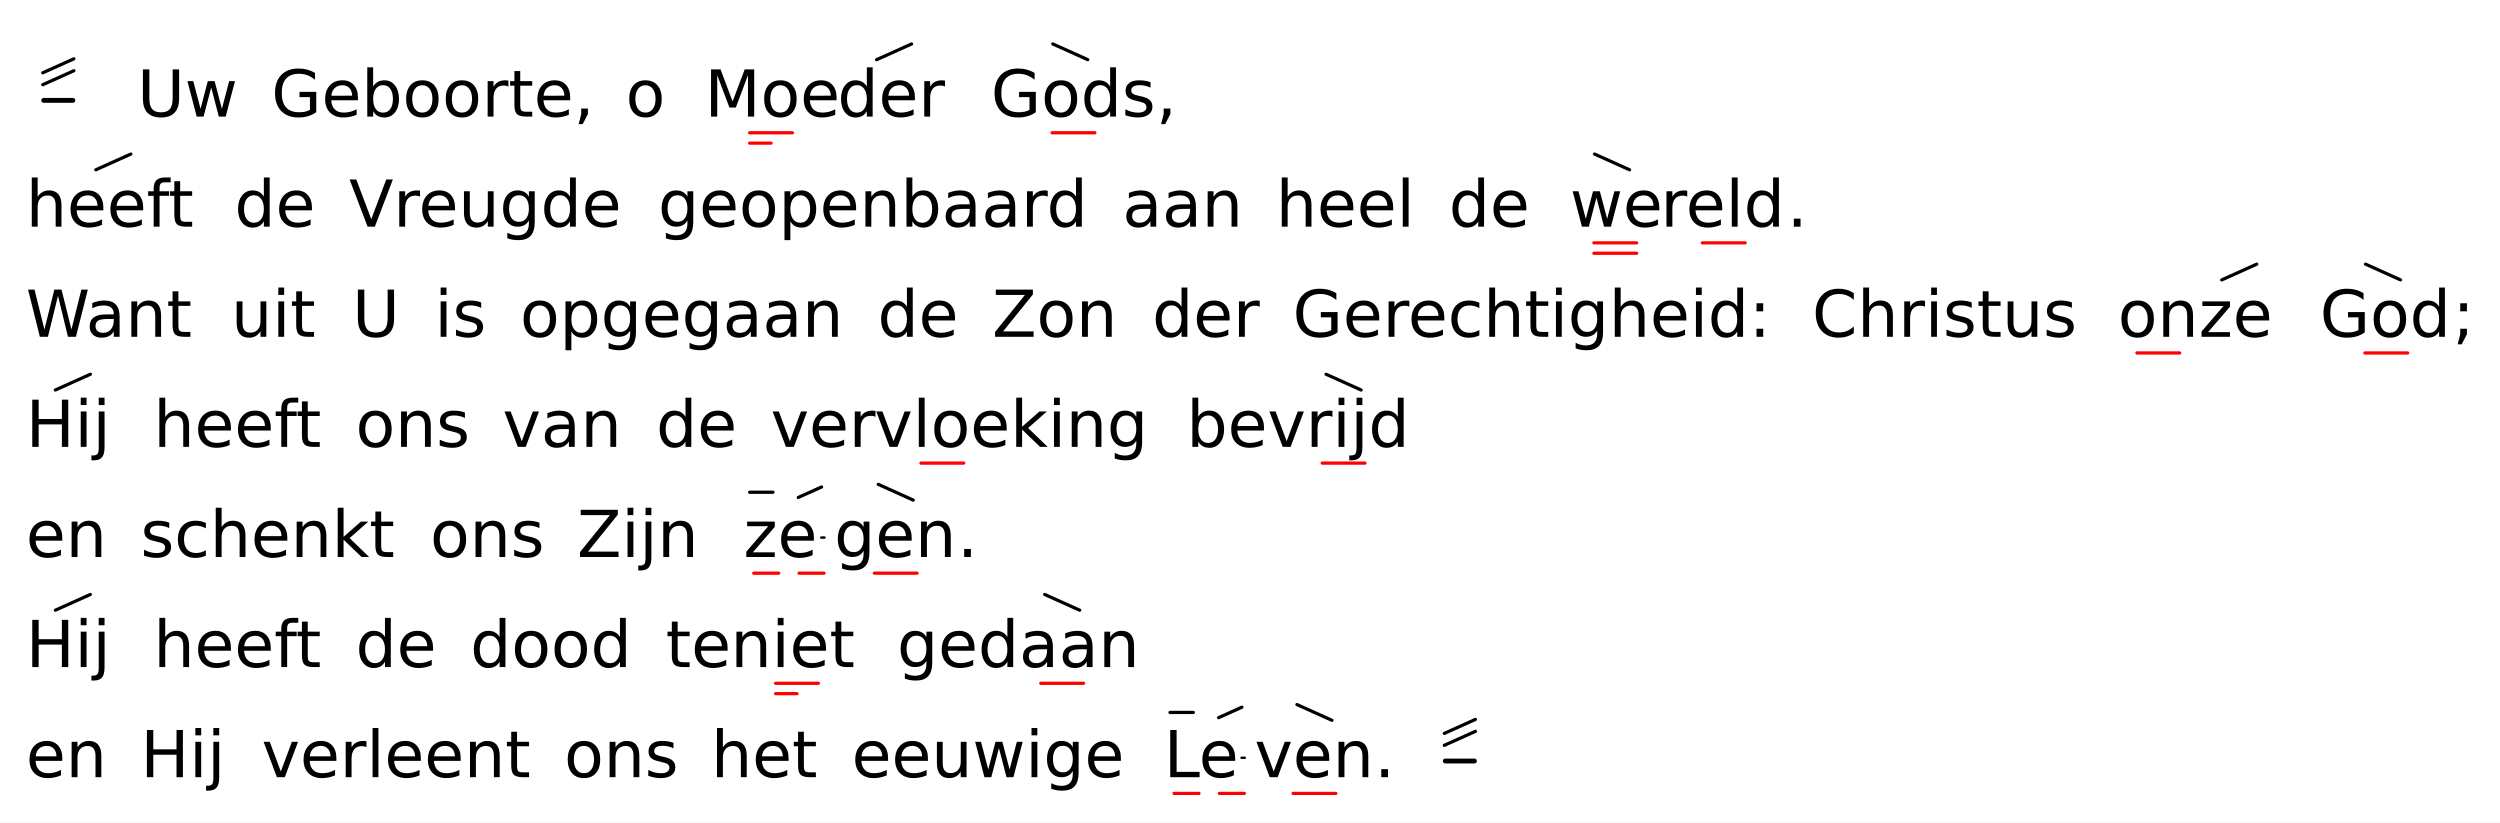
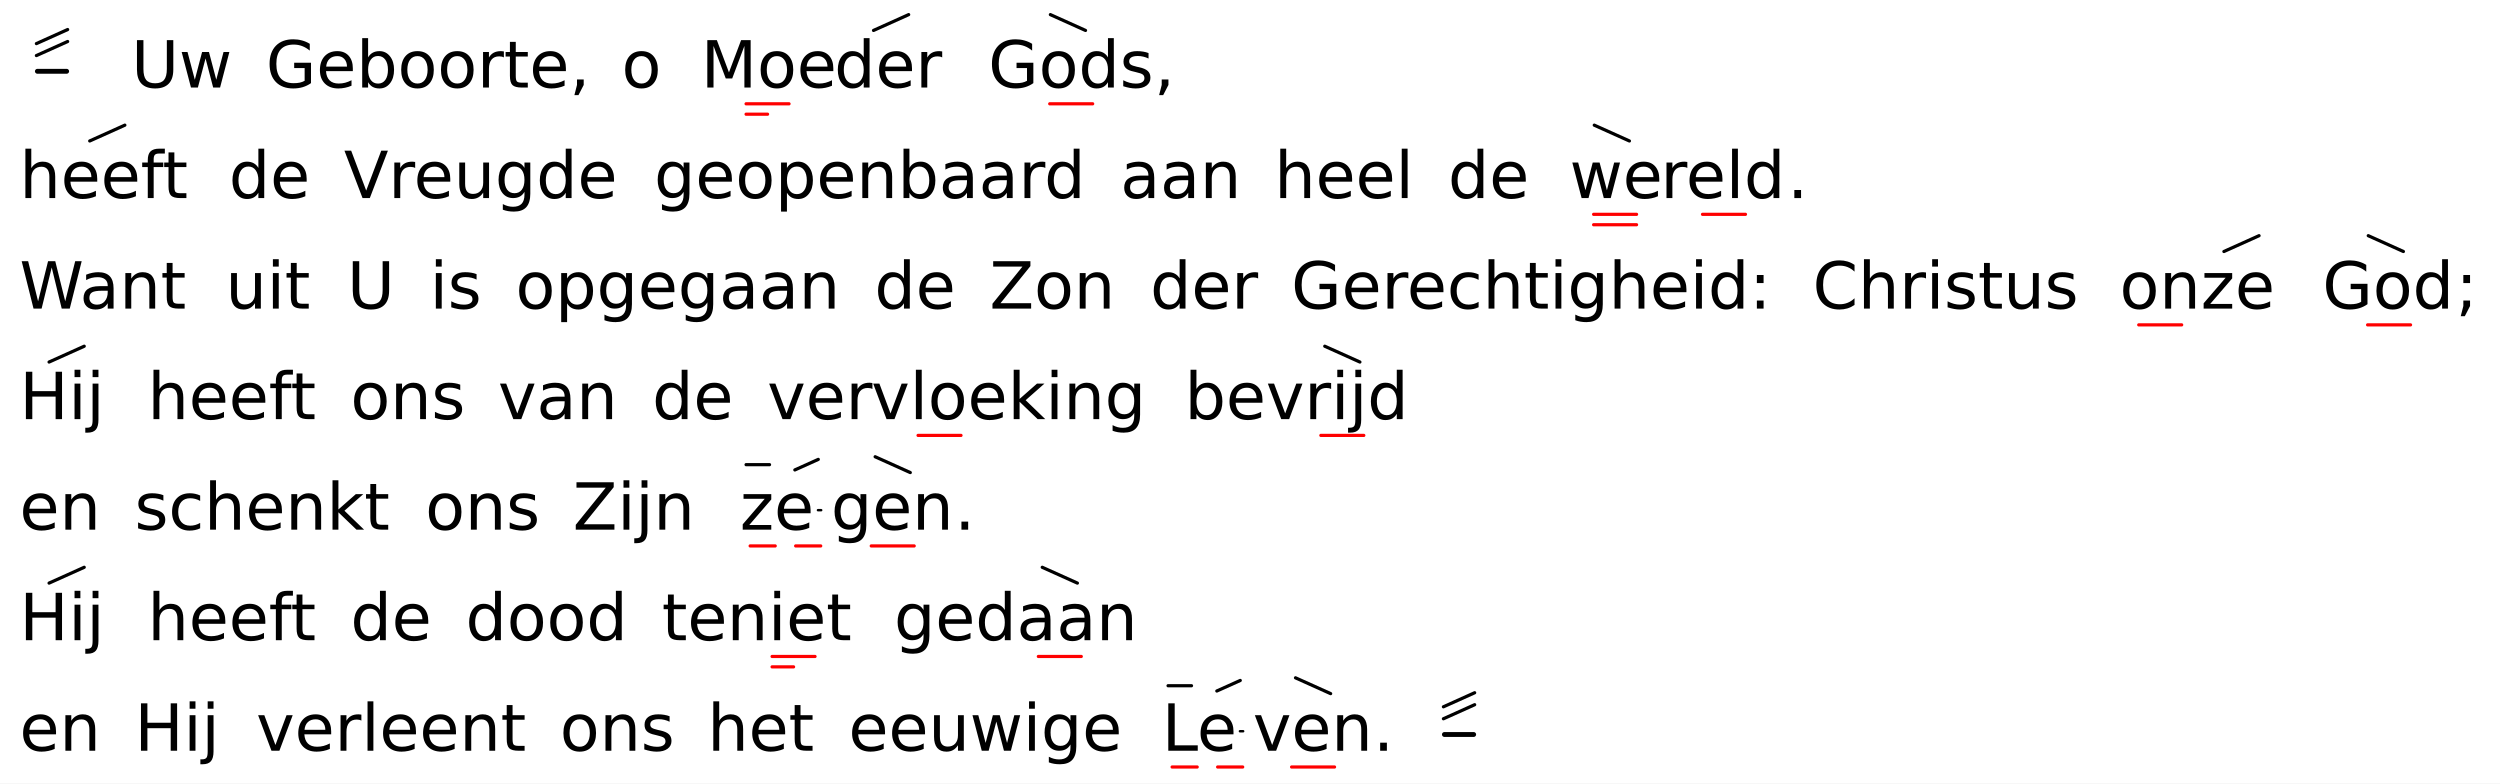
- <svg xmlns="http://www.w3.org/2000/svg" class="vsa-svg" width="772" height="254" viewBox="0 0 772 254">
+ <svg xmlns="http://www.w3.org/2000/svg" class="vsa-svg" width="769" height="241" viewBox="0 0 769 241">
  <rect width="100%" height="100%" fill="white" />
-   <g class="vsa-score">
-     <g class="vsa-line" data-vsa-line="1">
-       <g class="vsa-unit vsa-pitch-marker" data-vsa-unit="1">
-         <g class="vsa-pitch-marker-upper-glyph vsa-upper-glyphs">
-           <line class="vsa-glyph vsa-upper-glyph vsa-glyph-rise" x1="13.20" y1="26.16" x2="22.80" y2="21.84" stroke="black" stroke-width="1.00" stroke-linecap="round" />
-           <line class="vsa-glyph vsa-upper-glyph vsa-glyph-rise" x1="13.20" y1="22.48" x2="22.80" y2="18.16" stroke="black" stroke-width="1.00" stroke-linecap="round" />
-         </g>
-         <line class="vsa-pitch-marker-dash" x1="13.50" y1="31.00" x2="22.50" y2="31.00" stroke="black" stroke-width="1.50" stroke-linecap="round" />
-       </g>
-       <g class="vsa-unit vsa-unit-text" data-vsa-unit="3">
-         <text class="vsa-text vsa-free-text" x="42.40" y="36.00" xml:space="preserve" font-family="DejaVu Sans" font-size="20.00">Uw</text>
-       </g>
-       <g class="vsa-unit vsa-unit-text" data-vsa-unit="5">
-         <text class="vsa-text vsa-free-text" x="83.80" y="36.00" xml:space="preserve" font-family="DejaVu Sans" font-size="20.00">Geboorte,</text>
-       </g>
-       <g class="vsa-unit vsa-unit-text" data-vsa-unit="7">
-         <text class="vsa-text vsa-free-text" x="193.20" y="36.00" xml:space="preserve" font-family="DejaVu Sans" font-size="20.00">o</text>
-       </g>
-       <g class="vsa-unit vsa-unit-scope" data-vsa-unit="9">
-         <text class="vsa-text vsa-sung-text" x="217.60" y="36.00" xml:space="preserve" font-family="DejaVu Sans" font-size="20.00">Moe</text>
-         <g class="vsa-glyph-group vsa-upper-glyphs">
- </g>
-         <g class="vsa-glyph-group vsa-lower-glyphs">
-           <line class="vsa-glyph vsa-lower-glyph vsa-glyph-length" x1="231.50" y1="41.00" x2="244.70" y2="41.00" stroke="red" stroke-width="1.00" stroke-linecap="round" />
-           <line class="vsa-glyph vsa-lower-glyph vsa-glyph-length" x1="231.50" y1="44.20" x2="238.10" y2="44.20" stroke="red" stroke-width="1.00" stroke-linecap="round" />
-         </g>
-       </g>
-       <g class="vsa-unit vsa-unit-scope" data-vsa-unit="10">
-         <text class="vsa-text vsa-sung-text" x="258.60" y="36.00" xml:space="preserve" font-family="DejaVu Sans" font-size="20.00">der</text>
-         <g class="vsa-glyph-group vsa-upper-glyphs">
-           <line class="vsa-glyph vsa-upper-glyph vsa-glyph-rise" x1="270.70" y1="18.43" x2="281.50" y2="13.57" stroke="black" stroke-width="1.00" stroke-linecap="round" />
-         </g>
-         <g class="vsa-glyph-group vsa-lower-glyphs">
- </g>
-       </g>
-       <g class="vsa-unit vsa-unit-scope" data-vsa-unit="12">
-         <text class="vsa-text vsa-sung-text" x="306.00" y="36.00" xml:space="preserve" font-family="DejaVu Sans" font-size="20.00">Gods</text>
-         <g class="vsa-glyph-group vsa-upper-glyphs">
-           <line class="vsa-glyph vsa-upper-glyph vsa-glyph-fall" x1="325.10" y1="13.57" x2="335.90" y2="18.43" stroke="black" stroke-width="1.00" stroke-linecap="round" />
-         </g>
-         <g class="vsa-glyph-group vsa-lower-glyphs">
-           <line class="vsa-glyph vsa-lower-glyph vsa-glyph-length" x1="324.90" y1="41.00" x2="338.10" y2="41.00" stroke="red" stroke-width="1.00" stroke-linecap="round" />
-         </g>
-       </g>
-       <g class="vsa-unit vsa-unit-text" data-vsa-unit="13">
-         <text class="vsa-text vsa-free-text" x="357.00" y="36.00" xml:space="preserve" font-family="DejaVu Sans" font-size="20.00">,</text>
-       </g>
-     </g>
-     <g class="vsa-line" data-vsa-line="2">
-       <g class="vsa-unit vsa-unit-scope" data-vsa-unit="1">
-         <text class="vsa-text vsa-sung-text" x="8.00" y="70.00" xml:space="preserve" font-family="DejaVu Sans" font-size="20.00">heeft</text>
-         <g class="vsa-glyph-group vsa-upper-glyphs">
-           <line class="vsa-glyph vsa-upper-glyph vsa-glyph-rise" x1="29.60" y1="52.43" x2="40.40" y2="47.57" stroke="black" stroke-width="1.00" stroke-linecap="round" />
-         </g>
-         <g class="vsa-glyph-group vsa-lower-glyphs">
- </g>
-       </g>
-       <g class="vsa-unit vsa-unit-text" data-vsa-unit="3">
-         <text class="vsa-text vsa-free-text" x="72.40" y="70.00" xml:space="preserve" font-family="DejaVu Sans" font-size="20.00">de</text>
-       </g>
-       <g class="vsa-unit vsa-unit-text" data-vsa-unit="5">
-         <text class="vsa-text vsa-free-text" x="107.80" y="70.00" xml:space="preserve" font-family="DejaVu Sans" font-size="20.00">Vreugde</text>
-       </g>
-       <g class="vsa-unit vsa-unit-text" data-vsa-unit="7">
-         <text class="vsa-text vsa-free-text" x="203.20" y="70.00" xml:space="preserve" font-family="DejaVu Sans" font-size="20.00">geopenbaard</text>
-       </g>
-       <g class="vsa-unit vsa-unit-text" data-vsa-unit="9">
-         <text class="vsa-text vsa-free-text" x="346.60" y="70.00" xml:space="preserve" font-family="DejaVu Sans" font-size="20.00">aan</text>
-       </g>
-       <g class="vsa-unit vsa-unit-text" data-vsa-unit="11">
-         <text class="vsa-text vsa-free-text" x="394.00" y="70.00" xml:space="preserve" font-family="DejaVu Sans" font-size="20.00">heel</text>
-       </g>
-       <g class="vsa-unit vsa-unit-text" data-vsa-unit="13">
-         <text class="vsa-text vsa-free-text" x="447.40" y="70.00" xml:space="preserve" font-family="DejaVu Sans" font-size="20.00">de</text>
-       </g>
-       <g class="vsa-unit vsa-unit-scope" data-vsa-unit="15">
-         <text class="vsa-text vsa-sung-text" x="484.80" y="70.00" xml:space="preserve" font-family="DejaVu Sans" font-size="20.00">we</text>
-         <g class="vsa-glyph-group vsa-upper-glyphs">
-           <line class="vsa-glyph vsa-upper-glyph vsa-glyph-fall" x1="492.40" y1="47.57" x2="503.20" y2="52.43" stroke="black" stroke-width="1.00" stroke-linecap="round" />
-         </g>
-         <g class="vsa-glyph-group vsa-lower-glyphs">
-           <line class="vsa-glyph vsa-lower-glyph vsa-glyph-length" x1="492.20" y1="75.00" x2="505.40" y2="75.00" stroke="red" stroke-width="1.00" stroke-linecap="round" />
-           <line class="vsa-glyph vsa-lower-glyph vsa-glyph-length" x1="492.20" y1="78.20" x2="505.40" y2="78.20" stroke="red" stroke-width="1.00" stroke-linecap="round" />
-         </g>
-       </g>
-       <g class="vsa-unit vsa-unit-scope" data-vsa-unit="16">
-         <text class="vsa-text vsa-sung-text" x="512.80" y="70.00" xml:space="preserve" font-family="DejaVu Sans" font-size="20.00">reld</text>
-         <g class="vsa-glyph-group vsa-upper-glyphs">
- </g>
-         <g class="vsa-glyph-group vsa-lower-glyphs">
-           <line class="vsa-glyph vsa-lower-glyph vsa-glyph-length" x1="525.70" y1="75.00" x2="538.90" y2="75.00" stroke="red" stroke-width="1.00" stroke-linecap="round" />
-         </g>
-       </g>
-       <g class="vsa-unit vsa-unit-text" data-vsa-unit="17">
-         <text class="vsa-text vsa-free-text" x="551.80" y="70.00" xml:space="preserve" font-family="DejaVu Sans" font-size="20.00">.</text>
-       </g>
-     </g>
-     <g class="vsa-line" data-vsa-line="3">
-       <g class="vsa-unit vsa-unit-text" data-vsa-unit="1">
-         <text class="vsa-text vsa-free-text" x="8.00" y="104.00" xml:space="preserve" font-family="DejaVu Sans" font-size="20.00">Want</text>
-       </g>
-       <g class="vsa-unit vsa-unit-text" data-vsa-unit="3">
-         <text class="vsa-text vsa-free-text" x="71.38" y="104.00" xml:space="preserve" font-family="DejaVu Sans" font-size="20.00">uit</text>
-       </g>
-       <g class="vsa-unit vsa-unit-text" data-vsa-unit="5">
-         <text class="vsa-text vsa-free-text" x="108.78" y="104.00" xml:space="preserve" font-family="DejaVu Sans" font-size="20.00">U</text>
-       </g>
-       <g class="vsa-unit vsa-unit-text" data-vsa-unit="7">
-         <text class="vsa-text vsa-free-text" x="134.18" y="104.00" xml:space="preserve" font-family="DejaVu Sans" font-size="20.00">is</text>
-       </g>
-       <g class="vsa-unit vsa-unit-text" data-vsa-unit="9">
-         <text class="vsa-text vsa-free-text" x="160.58" y="104.00" xml:space="preserve" font-family="DejaVu Sans" font-size="20.00">opgegaan</text>
-       </g>
-       <g class="vsa-unit vsa-unit-text" data-vsa-unit="11">
-         <text class="vsa-text vsa-free-text" x="270.98" y="104.00" xml:space="preserve" font-family="DejaVu Sans" font-size="20.00">de</text>
-       </g>
-       <g class="vsa-unit vsa-unit-text" data-vsa-unit="13">
-         <text class="vsa-text vsa-free-text" x="306.38" y="104.00" xml:space="preserve" font-family="DejaVu Sans" font-size="20.00">Zon</text>
-       </g>
-       <g class="vsa-unit vsa-unit-text" data-vsa-unit="15">
-         <text class="vsa-text vsa-free-text" x="355.78" y="104.00" xml:space="preserve" font-family="DejaVu Sans" font-size="20.00">der</text>
-       </g>
-       <g class="vsa-unit vsa-unit-text" data-vsa-unit="17">
-         <text class="vsa-text vsa-free-text" x="399.18" y="104.00" xml:space="preserve" font-family="DejaVu Sans" font-size="20.00">Gerechtigheid:</text>
-       </g>
-       <g class="vsa-unit vsa-unit-text" data-vsa-unit="19">
-         <text class="vsa-text vsa-free-text" x="559.58" y="104.00" xml:space="preserve" font-family="DejaVu Sans" font-size="20.00">Christus</text>
-       </g>
-       <g class="vsa-unit vsa-unit-scope" data-vsa-unit="21">
-         <text class="vsa-text vsa-sung-text" x="653.98" y="104.00" xml:space="preserve" font-family="DejaVu Sans" font-size="20.00">on</text>
-         <g class="vsa-glyph-group vsa-upper-glyphs">
- </g>
-         <g class="vsa-glyph-group vsa-lower-glyphs">
-           <line class="vsa-glyph vsa-lower-glyph vsa-glyph-length" x1="659.88" y1="109.00" x2="673.08" y2="109.00" stroke="red" stroke-width="1.00" stroke-linecap="round" />
-         </g>
-       </g>
-       <g class="vsa-unit vsa-unit-scope" data-vsa-unit="22">
-         <text class="vsa-text vsa-sung-text" x="678.98" y="104.00" xml:space="preserve" font-family="DejaVu Sans" font-size="20.00">ze</text>
-         <g class="vsa-glyph-group vsa-upper-glyphs">
-           <line class="vsa-glyph vsa-upper-glyph vsa-glyph-rise" x1="686.08" y1="86.43" x2="696.88" y2="81.57" stroke="black" stroke-width="1.00" stroke-linecap="round" />
-         </g>
-         <g class="vsa-glyph-group vsa-lower-glyphs">
- </g>
-       </g>
-       <g class="vsa-unit vsa-unit-scope" data-vsa-unit="24">
-         <text class="vsa-text vsa-sung-text" x="716.38" y="104.00" xml:space="preserve" font-family="DejaVu Sans" font-size="20.00">God</text>
-         <g class="vsa-glyph-group vsa-upper-glyphs">
-           <line class="vsa-glyph vsa-upper-glyph vsa-glyph-fall" x1="730.48" y1="81.57" x2="741.28" y2="86.43" stroke="black" stroke-width="1.00" stroke-linecap="round" />
-         </g>
-         <g class="vsa-glyph-group vsa-lower-glyphs">
-           <line class="vsa-glyph vsa-lower-glyph vsa-glyph-length" x1="730.28" y1="109.00" x2="743.48" y2="109.00" stroke="red" stroke-width="1.00" stroke-linecap="round" />
-         </g>
-       </g>
-       <g class="vsa-unit vsa-unit-text" data-vsa-unit="25">
-         <text class="vsa-text vsa-free-text" x="757.38" y="104.00" xml:space="preserve" font-family="DejaVu Sans" font-size="20.00">;</text>
-       </g>
-     </g>
-     <g class="vsa-line" data-vsa-line="4">
-       <g class="vsa-unit vsa-unit-scope" data-vsa-unit="1">
-         <text class="vsa-text vsa-sung-text" x="8.00" y="138.00" xml:space="preserve" font-family="DejaVu Sans" font-size="20.00">Hij</text>
-         <g class="vsa-glyph-group vsa-upper-glyphs">
-           <line class="vsa-glyph vsa-upper-glyph vsa-glyph-rise" x1="17.10" y1="120.43" x2="27.90" y2="115.57" stroke="black" stroke-width="1.00" stroke-linecap="round" />
-         </g>
-         <g class="vsa-glyph-group vsa-lower-glyphs">
- </g>
-       </g>
-       <g class="vsa-unit vsa-unit-text" data-vsa-unit="3">
-         <text class="vsa-text vsa-free-text" x="47.40" y="138.00" xml:space="preserve" font-family="DejaVu Sans" font-size="20.00">heeft</text>
-       </g>
-       <g class="vsa-unit vsa-unit-text" data-vsa-unit="5">
-         <text class="vsa-text vsa-free-text" x="109.80" y="138.00" xml:space="preserve" font-family="DejaVu Sans" font-size="20.00">ons</text>
-       </g>
-       <g class="vsa-unit vsa-unit-text" data-vsa-unit="7">
-         <text class="vsa-text vsa-free-text" x="155.20" y="138.00" xml:space="preserve" font-family="DejaVu Sans" font-size="20.00">van</text>
-       </g>
-       <g class="vsa-unit vsa-unit-text" data-vsa-unit="9">
-         <text class="vsa-text vsa-free-text" x="202.60" y="138.00" xml:space="preserve" font-family="DejaVu Sans" font-size="20.00">de</text>
-       </g>
-       <g class="vsa-unit vsa-unit-text" data-vsa-unit="11">
-         <text class="vsa-text vsa-free-text" x="238.00" y="138.00" xml:space="preserve" font-family="DejaVu Sans" font-size="20.00">ver</text>
-       </g>
-       <g class="vsa-unit vsa-unit-scope" data-vsa-unit="12">
-         <text class="vsa-text vsa-sung-text" x="270.00" y="138.00" xml:space="preserve" font-family="DejaVu Sans" font-size="20.00">vloe</text>
-         <g class="vsa-glyph-group vsa-upper-glyphs">
- </g>
-         <g class="vsa-glyph-group vsa-lower-glyphs">
-           <line class="vsa-glyph vsa-lower-glyph vsa-glyph-length" x1="284.40" y1="143.00" x2="297.60" y2="143.00" stroke="red" stroke-width="1.00" stroke-linecap="round" />
-         </g>
-       </g>
-       <g class="vsa-unit vsa-unit-text" data-vsa-unit="13">
-         <text class="vsa-text vsa-free-text" x="312.00" y="138.00" xml:space="preserve" font-family="DejaVu Sans" font-size="20.00">king</text>
-       </g>
-       <g class="vsa-unit vsa-unit-text" data-vsa-unit="15">
-         <text class="vsa-text vsa-free-text" x="366.40" y="138.00" xml:space="preserve" font-family="DejaVu Sans" font-size="20.00">be</text>
-       </g>
-       <g class="vsa-unit vsa-unit-scope" data-vsa-unit="16">
-         <text class="vsa-text vsa-sung-text" x="391.40" y="138.00" xml:space="preserve" font-family="DejaVu Sans" font-size="20.00">vrijd</text>
-         <g class="vsa-glyph-group vsa-upper-glyphs">
-           <line class="vsa-glyph vsa-upper-glyph vsa-glyph-fall" x1="409.50" y1="115.57" x2="420.30" y2="120.43" stroke="black" stroke-width="1.00" stroke-linecap="round" />
-         </g>
-         <g class="vsa-glyph-group vsa-lower-glyphs">
-           <line class="vsa-glyph vsa-lower-glyph vsa-glyph-length" x1="408.30" y1="143.00" x2="421.50" y2="143.00" stroke="red" stroke-width="1.00" stroke-linecap="round" />
-         </g>
-       </g>
-     </g>
-     <g class="vsa-line" data-vsa-line="5">
-       <g class="vsa-unit vsa-unit-text" data-vsa-unit="1">
-         <text class="vsa-text vsa-free-text" x="8.00" y="172.00" xml:space="preserve" font-family="DejaVu Sans" font-size="20.00">en</text>
-       </g>
-       <g class="vsa-unit vsa-unit-text" data-vsa-unit="3">
-         <text class="vsa-text vsa-free-text" x="43.40" y="172.00" xml:space="preserve" font-family="DejaVu Sans" font-size="20.00">schenkt</text>
-       </g>
-       <g class="vsa-unit vsa-unit-text" data-vsa-unit="5">
-         <text class="vsa-text vsa-free-text" x="132.80" y="172.00" xml:space="preserve" font-family="DejaVu Sans" font-size="20.00">ons</text>
-       </g>
-       <g class="vsa-unit vsa-unit-text" data-vsa-unit="7">
-         <text class="vsa-text vsa-free-text" x="178.20" y="172.00" xml:space="preserve" font-family="DejaVu Sans" font-size="20.00">Zijn</text>
-       </g>
-       <g class="vsa-unit vsa-unit-scope" data-vsa-unit="9">
-         <text class="vsa-text vsa-sung-text" x="229.60" y="172.00" xml:space="preserve" font-family="DejaVu Sans" font-size="20.00">ze</text>
-         <line class="vsa-filler-line" x1="253.60" y1="166.00" x2="254.60" y2="166.00" stroke="black" stroke-width="0.75" stroke-linecap="round" />
-         <g class="vsa-glyph-group vsa-upper-glyphs">
-           <line class="vsa-glyph vsa-upper-glyph vsa-glyph-flat" x1="231.50" y1="152.00" x2="238.70" y2="152.00" stroke="black" stroke-width="1.00" stroke-linecap="round" />
-           <line class="vsa-glyph vsa-upper-glyph vsa-glyph-rise" x1="246.50" y1="153.62" x2="253.70" y2="150.38" stroke="black" stroke-width="1.00" stroke-linecap="round" />
-         </g>
-         <g class="vsa-glyph-group vsa-lower-glyphs">
-           <line class="vsa-glyph vsa-lower-glyph vsa-glyph-length" x1="232.75" y1="177.00" x2="240.45" y2="177.00" stroke="red" stroke-width="1.00" stroke-linecap="round" />
-           <line class="vsa-glyph vsa-lower-glyph vsa-glyph-length" x1="246.75" y1="177.00" x2="254.45" y2="177.00" stroke="red" stroke-width="1.00" stroke-linecap="round" />
-         </g>
-       </g>
-       <g class="vsa-unit vsa-unit-scope" data-vsa-unit="10">
-         <text class="vsa-text vsa-sung-text" x="257.60" y="172.00" xml:space="preserve" font-family="DejaVu Sans" font-size="20.00">gen</text>
-         <g class="vsa-glyph-group vsa-upper-glyphs">
-           <line class="vsa-glyph vsa-upper-glyph vsa-glyph-fall" x1="271.20" y1="149.57" x2="282.00" y2="154.43" stroke="black" stroke-width="1.00" stroke-linecap="round" />
-         </g>
-         <g class="vsa-glyph-group vsa-lower-glyphs">
-           <line class="vsa-glyph vsa-lower-glyph vsa-glyph-length" x1="270.00" y1="177.00" x2="283.20" y2="177.00" stroke="red" stroke-width="1.00" stroke-linecap="round" />
-         </g>
-       </g>
-       <g class="vsa-unit vsa-unit-text" data-vsa-unit="11">
-         <text class="vsa-text vsa-free-text" x="295.60" y="172.00" xml:space="preserve" font-family="DejaVu Sans" font-size="20.00">.</text>
-       </g>
-     </g>
-     <g class="vsa-line" data-vsa-line="6">
-       <g class="vsa-unit vsa-unit-scope" data-vsa-unit="1">
-         <text class="vsa-text vsa-sung-text" x="8.00" y="206.00" xml:space="preserve" font-family="DejaVu Sans" font-size="20.00">Hij</text>
-         <g class="vsa-glyph-group vsa-upper-glyphs">
-           <line class="vsa-glyph vsa-upper-glyph vsa-glyph-rise" x1="17.10" y1="188.43" x2="27.90" y2="183.57" stroke="black" stroke-width="1.00" stroke-linecap="round" />
-         </g>
-         <g class="vsa-glyph-group vsa-lower-glyphs">
- </g>
-       </g>
-       <g class="vsa-unit vsa-unit-text" data-vsa-unit="3">
-         <text class="vsa-text vsa-free-text" x="47.40" y="206.00" xml:space="preserve" font-family="DejaVu Sans" font-size="20.00">heeft</text>
-       </g>
-       <g class="vsa-unit vsa-unit-text" data-vsa-unit="5">
-         <text class="vsa-text vsa-free-text" x="109.80" y="206.00" xml:space="preserve" font-family="DejaVu Sans" font-size="20.00">de</text>
-       </g>
-       <g class="vsa-unit vsa-unit-text" data-vsa-unit="7">
-         <text class="vsa-text vsa-free-text" x="145.20" y="206.00" xml:space="preserve" font-family="DejaVu Sans" font-size="20.00">dood</text>
-       </g>
-       <g class="vsa-unit vsa-unit-text" data-vsa-unit="9">
-         <text class="vsa-text vsa-free-text" x="205.60" y="206.00" xml:space="preserve" font-family="DejaVu Sans" font-size="20.00">te</text>
-       </g>
-       <g class="vsa-unit vsa-unit-scope" data-vsa-unit="10">
-         <text class="vsa-text vsa-sung-text" x="225.60" y="206.00" xml:space="preserve" font-family="DejaVu Sans" font-size="20.00">niet</text>
-         <g class="vsa-glyph-group vsa-upper-glyphs">
- </g>
-         <g class="vsa-glyph-group vsa-lower-glyphs">
-           <line class="vsa-glyph vsa-lower-glyph vsa-glyph-length" x1="239.50" y1="211.00" x2="252.70" y2="211.00" stroke="red" stroke-width="1.00" stroke-linecap="round" />
-           <line class="vsa-glyph vsa-lower-glyph vsa-glyph-length" x1="239.50" y1="214.20" x2="246.10" y2="214.20" stroke="red" stroke-width="1.00" stroke-linecap="round" />
-         </g>
-       </g>
-       <g class="vsa-unit vsa-unit-text" data-vsa-unit="12">
-         <text class="vsa-text vsa-free-text" x="277.00" y="206.00" xml:space="preserve" font-family="DejaVu Sans" font-size="20.00">ge</text>
-       </g>
-       <g class="vsa-unit vsa-unit-scope" data-vsa-unit="13">
-         <text class="vsa-text vsa-sung-text" x="302.00" y="206.00" xml:space="preserve" font-family="DejaVu Sans" font-size="20.00">daan</text>
-         <g class="vsa-glyph-group vsa-upper-glyphs">
-           <line class="vsa-glyph vsa-upper-glyph vsa-glyph-fall" x1="322.60" y1="183.57" x2="333.40" y2="188.43" stroke="black" stroke-width="1.00" stroke-linecap="round" />
-         </g>
-         <g class="vsa-glyph-group vsa-lower-glyphs">
-           <line class="vsa-glyph vsa-lower-glyph vsa-glyph-length" x1="321.40" y1="211.00" x2="334.60" y2="211.00" stroke="red" stroke-width="1.00" stroke-linecap="round" />
-         </g>
-       </g>
-     </g>
-     <g class="vsa-line" data-vsa-line="7">
-       <g class="vsa-unit vsa-unit-text" data-vsa-unit="1">
-         <text class="vsa-text vsa-free-text" x="8.00" y="240.00" xml:space="preserve" font-family="DejaVu Sans" font-size="20.00">en</text>
-       </g>
-       <g class="vsa-unit vsa-unit-text" data-vsa-unit="3">
-         <text class="vsa-text vsa-free-text" x="43.40" y="240.00" xml:space="preserve" font-family="DejaVu Sans" font-size="20.00">Hij</text>
-       </g>
-       <g class="vsa-unit vsa-unit-text" data-vsa-unit="5">
-         <text class="vsa-text vsa-free-text" x="80.80" y="240.00" xml:space="preserve" font-family="DejaVu Sans" font-size="20.00">verleent</text>
-       </g>
-       <g class="vsa-unit vsa-unit-text" data-vsa-unit="7">
-         <text class="vsa-text vsa-free-text" x="174.20" y="240.00" xml:space="preserve" font-family="DejaVu Sans" font-size="20.00">ons</text>
-       </g>
-       <g class="vsa-unit vsa-unit-text" data-vsa-unit="9">
-         <text class="vsa-text vsa-free-text" x="219.60" y="240.00" xml:space="preserve" font-family="DejaVu Sans" font-size="20.00">het</text>
-       </g>
-       <g class="vsa-unit vsa-unit-text" data-vsa-unit="11">
-         <text class="vsa-text vsa-free-text" x="263.00" y="240.00" xml:space="preserve" font-family="DejaVu Sans" font-size="20.00">eeuwige</text>
-       </g>
-       <g class="vsa-unit vsa-unit-scope" data-vsa-unit="13">
-         <text class="vsa-text vsa-sung-text" x="359.40" y="240.00" xml:space="preserve" font-family="DejaVu Sans" font-size="20.00">Le</text>
-         <line class="vsa-filler-line" x1="383.40" y1="234.00" x2="384.40" y2="234.00" stroke="black" stroke-width="0.75" stroke-linecap="round" />
-         <g class="vsa-glyph-group vsa-upper-glyphs">
-           <line class="vsa-glyph vsa-upper-glyph vsa-glyph-flat" x1="361.30" y1="220.00" x2="368.50" y2="220.00" stroke="black" stroke-width="1.00" stroke-linecap="round" />
-           <line class="vsa-glyph vsa-upper-glyph vsa-glyph-rise" x1="376.30" y1="221.62" x2="383.50" y2="218.38" stroke="black" stroke-width="1.00" stroke-linecap="round" />
-         </g>
-         <g class="vsa-glyph-group vsa-lower-glyphs">
-           <line class="vsa-glyph vsa-lower-glyph vsa-glyph-length" x1="362.55" y1="245.00" x2="370.25" y2="245.00" stroke="red" stroke-width="1.00" stroke-linecap="round" />
-           <line class="vsa-glyph vsa-lower-glyph vsa-glyph-length" x1="376.55" y1="245.00" x2="384.25" y2="245.00" stroke="red" stroke-width="1.00" stroke-linecap="round" />
-         </g>
-       </g>
-       <g class="vsa-unit vsa-unit-scope" data-vsa-unit="14">
-         <text class="vsa-text vsa-sung-text" x="387.40" y="240.00" xml:space="preserve" font-family="DejaVu Sans" font-size="20.00">ven</text>
-         <g class="vsa-glyph-group vsa-upper-glyphs">
-           <line class="vsa-glyph vsa-upper-glyph vsa-glyph-fall" x1="400.50" y1="217.57" x2="411.30" y2="222.43" stroke="black" stroke-width="1.00" stroke-linecap="round" />
-         </g>
-         <g class="vsa-glyph-group vsa-lower-glyphs">
-           <line class="vsa-glyph vsa-lower-glyph vsa-glyph-length" x1="399.30" y1="245.00" x2="412.50" y2="245.00" stroke="red" stroke-width="1.00" stroke-linecap="round" />
-         </g>
-       </g>
-       <g class="vsa-unit vsa-unit-text" data-vsa-unit="15">
-         <text class="vsa-text vsa-free-text" x="424.40" y="240.00" xml:space="preserve" font-family="DejaVu Sans" font-size="20.00">.</text>
-       </g>
-       <g class="vsa-unit vsa-pitch-marker" data-vsa-unit="17">
-         <g class="vsa-pitch-marker-upper-glyph vsa-upper-glyphs">
-           <line class="vsa-glyph vsa-upper-glyph vsa-glyph-rise" x1="446.00" y1="230.16" x2="455.60" y2="225.84" stroke="black" stroke-width="1.00" stroke-linecap="round" />
-           <line class="vsa-glyph vsa-upper-glyph vsa-glyph-rise" x1="446.00" y1="226.48" x2="455.60" y2="222.16" stroke="black" stroke-width="1.00" stroke-linecap="round" />
-         </g>
-         <line class="vsa-pitch-marker-dash" x1="446.30" y1="235.00" x2="455.30" y2="235.00" stroke="black" stroke-width="1.50" stroke-linecap="round" />
+   <g class="vsa-trim" transform="translate(-2.00 -9.07)">
+     <g class="vsa-score">
+       <g class="vsa-line" data-vsa-line="1">
+         <g class="vsa-unit vsa-pitch-marker" data-vsa-unit="1">
+           <g class="vsa-pitch-marker-upper-glyph vsa-upper-glyphs">
+             <line class="vsa-glyph vsa-upper-glyph vsa-glyph-rise" x1="13.20" y1="26.16" x2="22.80" y2="21.84" stroke="black" stroke-width="1.00" stroke-linecap="round" />
+             <line class="vsa-glyph vsa-upper-glyph vsa-glyph-rise" x1="13.20" y1="22.48" x2="22.80" y2="18.16" stroke="black" stroke-width="1.00" stroke-linecap="round" />
+           </g>
+           <line class="vsa-pitch-marker-dash" x1="13.50" y1="31.00" x2="22.50" y2="31.00" stroke="black" stroke-width="1.50" stroke-linecap="round" />
+         </g>
+         <g class="vsa-unit vsa-unit-text" data-vsa-unit="3">
+           <text class="vsa-text vsa-free-text" x="42.40" y="36.00" xml:space="preserve" font-family="DejaVu Sans" font-size="20.00">Uw</text>
+         </g>
+         <g class="vsa-unit vsa-unit-text" data-vsa-unit="5">
+           <text class="vsa-text vsa-free-text" x="83.80" y="36.00" xml:space="preserve" font-family="DejaVu Sans" font-size="20.00">Geboorte,</text>
+         </g>
+         <g class="vsa-unit vsa-unit-text" data-vsa-unit="7">
+           <text class="vsa-text vsa-free-text" x="193.20" y="36.00" xml:space="preserve" font-family="DejaVu Sans" font-size="20.00">o</text>
+         </g>
+         <g class="vsa-unit vsa-unit-scope" data-vsa-unit="9">
+           <text class="vsa-text vsa-sung-text" x="217.60" y="36.00" xml:space="preserve" font-family="DejaVu Sans" font-size="20.00">Moe</text>
+           <g class="vsa-glyph-group vsa-upper-glyphs">
+ </g>
+           <g class="vsa-glyph-group vsa-lower-glyphs">
+             <line class="vsa-glyph vsa-lower-glyph vsa-glyph-length" x1="231.50" y1="41.00" x2="244.70" y2="41.00" stroke="red" stroke-width="1.00" stroke-linecap="round" />
+             <line class="vsa-glyph vsa-lower-glyph vsa-glyph-length" x1="231.50" y1="44.20" x2="238.10" y2="44.20" stroke="red" stroke-width="1.00" stroke-linecap="round" />
+           </g>
+         </g>
+         <g class="vsa-unit vsa-unit-scope" data-vsa-unit="10">
+           <text class="vsa-text vsa-sung-text" x="258.60" y="36.00" xml:space="preserve" font-family="DejaVu Sans" font-size="20.00">der</text>
+           <g class="vsa-glyph-group vsa-upper-glyphs">
+             <line class="vsa-glyph vsa-upper-glyph vsa-glyph-rise" x1="270.70" y1="18.43" x2="281.50" y2="13.57" stroke="black" stroke-width="1.00" stroke-linecap="round" />
+           </g>
+           <g class="vsa-glyph-group vsa-lower-glyphs">
+ </g>
+         </g>
+         <g class="vsa-unit vsa-unit-scope" data-vsa-unit="12">
+           <text class="vsa-text vsa-sung-text" x="306.00" y="36.00" xml:space="preserve" font-family="DejaVu Sans" font-size="20.00">Gods</text>
+           <g class="vsa-glyph-group vsa-upper-glyphs">
+             <line class="vsa-glyph vsa-upper-glyph vsa-glyph-fall" x1="325.10" y1="13.57" x2="335.90" y2="18.43" stroke="black" stroke-width="1.00" stroke-linecap="round" />
+           </g>
+           <g class="vsa-glyph-group vsa-lower-glyphs">
+             <line class="vsa-glyph vsa-lower-glyph vsa-glyph-length" x1="324.90" y1="41.00" x2="338.10" y2="41.00" stroke="red" stroke-width="1.00" stroke-linecap="round" />
+           </g>
+         </g>
+         <g class="vsa-unit vsa-unit-text" data-vsa-unit="13">
+           <text class="vsa-text vsa-free-text" x="357.00" y="36.00" xml:space="preserve" font-family="DejaVu Sans" font-size="20.00">,</text>
+         </g>
+       </g>
+       <g class="vsa-line" data-vsa-line="2">
+         <g class="vsa-unit vsa-unit-scope" data-vsa-unit="1">
+           <text class="vsa-text vsa-sung-text" x="8.00" y="70.00" xml:space="preserve" font-family="DejaVu Sans" font-size="20.00">heeft</text>
+           <g class="vsa-glyph-group vsa-upper-glyphs">
+             <line class="vsa-glyph vsa-upper-glyph vsa-glyph-rise" x1="29.60" y1="52.43" x2="40.40" y2="47.57" stroke="black" stroke-width="1.00" stroke-linecap="round" />
+           </g>
+           <g class="vsa-glyph-group vsa-lower-glyphs">
+ </g>
+         </g>
+         <g class="vsa-unit vsa-unit-text" data-vsa-unit="3">
+           <text class="vsa-text vsa-free-text" x="72.40" y="70.00" xml:space="preserve" font-family="DejaVu Sans" font-size="20.00">de</text>
+         </g>
+         <g class="vsa-unit vsa-unit-text" data-vsa-unit="5">
+           <text class="vsa-text vsa-free-text" x="107.80" y="70.00" xml:space="preserve" font-family="DejaVu Sans" font-size="20.00">Vreugde</text>
+         </g>
+         <g class="vsa-unit vsa-unit-text" data-vsa-unit="7">
+           <text class="vsa-text vsa-free-text" x="203.20" y="70.00" xml:space="preserve" font-family="DejaVu Sans" font-size="20.00">geopenbaard</text>
+         </g>
+         <g class="vsa-unit vsa-unit-text" data-vsa-unit="9">
+           <text class="vsa-text vsa-free-text" x="346.60" y="70.00" xml:space="preserve" font-family="DejaVu Sans" font-size="20.00">aan</text>
+         </g>
+         <g class="vsa-unit vsa-unit-text" data-vsa-unit="11">
+           <text class="vsa-text vsa-free-text" x="394.00" y="70.00" xml:space="preserve" font-family="DejaVu Sans" font-size="20.00">heel</text>
+         </g>
+         <g class="vsa-unit vsa-unit-text" data-vsa-unit="13">
+           <text class="vsa-text vsa-free-text" x="447.40" y="70.00" xml:space="preserve" font-family="DejaVu Sans" font-size="20.00">de</text>
+         </g>
+         <g class="vsa-unit vsa-unit-scope" data-vsa-unit="15">
+           <text class="vsa-text vsa-sung-text" x="484.80" y="70.00" xml:space="preserve" font-family="DejaVu Sans" font-size="20.00">we</text>
+           <g class="vsa-glyph-group vsa-upper-glyphs">
+             <line class="vsa-glyph vsa-upper-glyph vsa-glyph-fall" x1="492.40" y1="47.57" x2="503.20" y2="52.43" stroke="black" stroke-width="1.00" stroke-linecap="round" />
+           </g>
+           <g class="vsa-glyph-group vsa-lower-glyphs">
+             <line class="vsa-glyph vsa-lower-glyph vsa-glyph-length" x1="492.20" y1="75.00" x2="505.40" y2="75.00" stroke="red" stroke-width="1.00" stroke-linecap="round" />
+             <line class="vsa-glyph vsa-lower-glyph vsa-glyph-length" x1="492.20" y1="78.20" x2="505.40" y2="78.20" stroke="red" stroke-width="1.00" stroke-linecap="round" />
+           </g>
+         </g>
+         <g class="vsa-unit vsa-unit-scope" data-vsa-unit="16">
+           <text class="vsa-text vsa-sung-text" x="512.80" y="70.00" xml:space="preserve" font-family="DejaVu Sans" font-size="20.00">reld</text>
+           <g class="vsa-glyph-group vsa-upper-glyphs">
+ </g>
+           <g class="vsa-glyph-group vsa-lower-glyphs">
+             <line class="vsa-glyph vsa-lower-glyph vsa-glyph-length" x1="525.70" y1="75.00" x2="538.90" y2="75.00" stroke="red" stroke-width="1.00" stroke-linecap="round" />
+           </g>
+         </g>
+         <g class="vsa-unit vsa-unit-text" data-vsa-unit="17">
+           <text class="vsa-text vsa-free-text" x="551.80" y="70.00" xml:space="preserve" font-family="DejaVu Sans" font-size="20.00">.</text>
+         </g>
+       </g>
+       <g class="vsa-line" data-vsa-line="3">
+         <g class="vsa-unit vsa-unit-text" data-vsa-unit="1">
+           <text class="vsa-text vsa-free-text" x="8.00" y="104.00" xml:space="preserve" font-family="DejaVu Sans" font-size="20.00">Want</text>
+         </g>
+         <g class="vsa-unit vsa-unit-text" data-vsa-unit="3">
+           <text class="vsa-text vsa-free-text" x="71.38" y="104.00" xml:space="preserve" font-family="DejaVu Sans" font-size="20.00">uit</text>
+         </g>
+         <g class="vsa-unit vsa-unit-text" data-vsa-unit="5">
+           <text class="vsa-text vsa-free-text" x="108.78" y="104.00" xml:space="preserve" font-family="DejaVu Sans" font-size="20.00">U</text>
+         </g>
+         <g class="vsa-unit vsa-unit-text" data-vsa-unit="7">
+           <text class="vsa-text vsa-free-text" x="134.18" y="104.00" xml:space="preserve" font-family="DejaVu Sans" font-size="20.00">is</text>
+         </g>
+         <g class="vsa-unit vsa-unit-text" data-vsa-unit="9">
+           <text class="vsa-text vsa-free-text" x="160.58" y="104.00" xml:space="preserve" font-family="DejaVu Sans" font-size="20.00">opgegaan</text>
+         </g>
+         <g class="vsa-unit vsa-unit-text" data-vsa-unit="11">
+           <text class="vsa-text vsa-free-text" x="270.98" y="104.00" xml:space="preserve" font-family="DejaVu Sans" font-size="20.00">de</text>
+         </g>
+         <g class="vsa-unit vsa-unit-text" data-vsa-unit="13">
+           <text class="vsa-text vsa-free-text" x="306.38" y="104.00" xml:space="preserve" font-family="DejaVu Sans" font-size="20.00">Zon</text>
+         </g>
+         <g class="vsa-unit vsa-unit-text" data-vsa-unit="15">
+           <text class="vsa-text vsa-free-text" x="355.78" y="104.00" xml:space="preserve" font-family="DejaVu Sans" font-size="20.00">der</text>
+         </g>
+         <g class="vsa-unit vsa-unit-text" data-vsa-unit="17">
+           <text class="vsa-text vsa-free-text" x="399.18" y="104.00" xml:space="preserve" font-family="DejaVu Sans" font-size="20.00">Gerechtigheid:</text>
+         </g>
+         <g class="vsa-unit vsa-unit-text" data-vsa-unit="19">
+           <text class="vsa-text vsa-free-text" x="559.58" y="104.00" xml:space="preserve" font-family="DejaVu Sans" font-size="20.00">Christus</text>
+         </g>
+         <g class="vsa-unit vsa-unit-scope" data-vsa-unit="21">
+           <text class="vsa-text vsa-sung-text" x="653.98" y="104.00" xml:space="preserve" font-family="DejaVu Sans" font-size="20.00">on</text>
+           <g class="vsa-glyph-group vsa-upper-glyphs">
+ </g>
+           <g class="vsa-glyph-group vsa-lower-glyphs">
+             <line class="vsa-glyph vsa-lower-glyph vsa-glyph-length" x1="659.88" y1="109.00" x2="673.08" y2="109.00" stroke="red" stroke-width="1.00" stroke-linecap="round" />
+           </g>
+         </g>
+         <g class="vsa-unit vsa-unit-scope" data-vsa-unit="22">
+           <text class="vsa-text vsa-sung-text" x="678.98" y="104.00" xml:space="preserve" font-family="DejaVu Sans" font-size="20.00">ze</text>
+           <g class="vsa-glyph-group vsa-upper-glyphs">
+             <line class="vsa-glyph vsa-upper-glyph vsa-glyph-rise" x1="686.08" y1="86.43" x2="696.88" y2="81.57" stroke="black" stroke-width="1.00" stroke-linecap="round" />
+           </g>
+           <g class="vsa-glyph-group vsa-lower-glyphs">
+ </g>
+         </g>
+         <g class="vsa-unit vsa-unit-scope" data-vsa-unit="24">
+           <text class="vsa-text vsa-sung-text" x="716.38" y="104.00" xml:space="preserve" font-family="DejaVu Sans" font-size="20.00">God</text>
+           <g class="vsa-glyph-group vsa-upper-glyphs">
+             <line class="vsa-glyph vsa-upper-glyph vsa-glyph-fall" x1="730.48" y1="81.57" x2="741.28" y2="86.43" stroke="black" stroke-width="1.00" stroke-linecap="round" />
+           </g>
+           <g class="vsa-glyph-group vsa-lower-glyphs">
+             <line class="vsa-glyph vsa-lower-glyph vsa-glyph-length" x1="730.28" y1="109.00" x2="743.48" y2="109.00" stroke="red" stroke-width="1.00" stroke-linecap="round" />
+           </g>
+         </g>
+         <g class="vsa-unit vsa-unit-text" data-vsa-unit="25">
+           <text class="vsa-text vsa-free-text" x="757.38" y="104.00" xml:space="preserve" font-family="DejaVu Sans" font-size="20.00">;</text>
+         </g>
+       </g>
+       <g class="vsa-line" data-vsa-line="4">
+         <g class="vsa-unit vsa-unit-scope" data-vsa-unit="1">
+           <text class="vsa-text vsa-sung-text" x="8.00" y="138.00" xml:space="preserve" font-family="DejaVu Sans" font-size="20.00">Hij</text>
+           <g class="vsa-glyph-group vsa-upper-glyphs">
+             <line class="vsa-glyph vsa-upper-glyph vsa-glyph-rise" x1="17.10" y1="120.43" x2="27.90" y2="115.57" stroke="black" stroke-width="1.00" stroke-linecap="round" />
+           </g>
+           <g class="vsa-glyph-group vsa-lower-glyphs">
+ </g>
+         </g>
+         <g class="vsa-unit vsa-unit-text" data-vsa-unit="3">
+           <text class="vsa-text vsa-free-text" x="47.40" y="138.00" xml:space="preserve" font-family="DejaVu Sans" font-size="20.00">heeft</text>
+         </g>
+         <g class="vsa-unit vsa-unit-text" data-vsa-unit="5">
+           <text class="vsa-text vsa-free-text" x="109.80" y="138.00" xml:space="preserve" font-family="DejaVu Sans" font-size="20.00">ons</text>
+         </g>
+         <g class="vsa-unit vsa-unit-text" data-vsa-unit="7">
+           <text class="vsa-text vsa-free-text" x="155.20" y="138.00" xml:space="preserve" font-family="DejaVu Sans" font-size="20.00">van</text>
+         </g>
+         <g class="vsa-unit vsa-unit-text" data-vsa-unit="9">
+           <text class="vsa-text vsa-free-text" x="202.60" y="138.00" xml:space="preserve" font-family="DejaVu Sans" font-size="20.00">de</text>
+         </g>
+         <g class="vsa-unit vsa-unit-text" data-vsa-unit="11">
+           <text class="vsa-text vsa-free-text" x="238.00" y="138.00" xml:space="preserve" font-family="DejaVu Sans" font-size="20.00">ver</text>
+         </g>
+         <g class="vsa-unit vsa-unit-scope" data-vsa-unit="12">
+           <text class="vsa-text vsa-sung-text" x="270.00" y="138.00" xml:space="preserve" font-family="DejaVu Sans" font-size="20.00">vloe</text>
+           <g class="vsa-glyph-group vsa-upper-glyphs">
+ </g>
+           <g class="vsa-glyph-group vsa-lower-glyphs">
+             <line class="vsa-glyph vsa-lower-glyph vsa-glyph-length" x1="284.40" y1="143.00" x2="297.60" y2="143.00" stroke="red" stroke-width="1.00" stroke-linecap="round" />
+           </g>
+         </g>
+         <g class="vsa-unit vsa-unit-text" data-vsa-unit="13">
+           <text class="vsa-text vsa-free-text" x="312.00" y="138.00" xml:space="preserve" font-family="DejaVu Sans" font-size="20.00">king</text>
+         </g>
+         <g class="vsa-unit vsa-unit-text" data-vsa-unit="15">
+           <text class="vsa-text vsa-free-text" x="366.40" y="138.00" xml:space="preserve" font-family="DejaVu Sans" font-size="20.00">be</text>
+         </g>
+         <g class="vsa-unit vsa-unit-scope" data-vsa-unit="16">
+           <text class="vsa-text vsa-sung-text" x="391.40" y="138.00" xml:space="preserve" font-family="DejaVu Sans" font-size="20.00">vrijd</text>
+           <g class="vsa-glyph-group vsa-upper-glyphs">
+             <line class="vsa-glyph vsa-upper-glyph vsa-glyph-fall" x1="409.50" y1="115.57" x2="420.30" y2="120.43" stroke="black" stroke-width="1.00" stroke-linecap="round" />
+           </g>
+           <g class="vsa-glyph-group vsa-lower-glyphs">
+             <line class="vsa-glyph vsa-lower-glyph vsa-glyph-length" x1="408.30" y1="143.00" x2="421.50" y2="143.00" stroke="red" stroke-width="1.00" stroke-linecap="round" />
+           </g>
+         </g>
+       </g>
+       <g class="vsa-line" data-vsa-line="5">
+         <g class="vsa-unit vsa-unit-text" data-vsa-unit="1">
+           <text class="vsa-text vsa-free-text" x="8.00" y="172.00" xml:space="preserve" font-family="DejaVu Sans" font-size="20.00">en</text>
+         </g>
+         <g class="vsa-unit vsa-unit-text" data-vsa-unit="3">
+           <text class="vsa-text vsa-free-text" x="43.40" y="172.00" xml:space="preserve" font-family="DejaVu Sans" font-size="20.00">schenkt</text>
+         </g>
+         <g class="vsa-unit vsa-unit-text" data-vsa-unit="5">
+           <text class="vsa-text vsa-free-text" x="132.80" y="172.00" xml:space="preserve" font-family="DejaVu Sans" font-size="20.00">ons</text>
+         </g>
+         <g class="vsa-unit vsa-unit-text" data-vsa-unit="7">
+           <text class="vsa-text vsa-free-text" x="178.20" y="172.00" xml:space="preserve" font-family="DejaVu Sans" font-size="20.00">Zijn</text>
+         </g>
+         <g class="vsa-unit vsa-unit-scope" data-vsa-unit="9">
+           <text class="vsa-text vsa-sung-text" x="229.60" y="172.00" xml:space="preserve" font-family="DejaVu Sans" font-size="20.00">ze</text>
+           <line class="vsa-filler-line" x1="253.60" y1="166.00" x2="254.60" y2="166.00" stroke="black" stroke-width="0.75" stroke-linecap="round" />
+           <g class="vsa-glyph-group vsa-upper-glyphs">
+             <line class="vsa-glyph vsa-upper-glyph vsa-glyph-flat" x1="231.50" y1="152.00" x2="238.70" y2="152.00" stroke="black" stroke-width="1.00" stroke-linecap="round" />
+             <line class="vsa-glyph vsa-upper-glyph vsa-glyph-rise" x1="246.50" y1="153.62" x2="253.70" y2="150.38" stroke="black" stroke-width="1.00" stroke-linecap="round" />
+           </g>
+           <g class="vsa-glyph-group vsa-lower-glyphs">
+             <line class="vsa-glyph vsa-lower-glyph vsa-glyph-length" x1="232.75" y1="177.00" x2="240.45" y2="177.00" stroke="red" stroke-width="1.00" stroke-linecap="round" />
+             <line class="vsa-glyph vsa-lower-glyph vsa-glyph-length" x1="246.75" y1="177.00" x2="254.45" y2="177.00" stroke="red" stroke-width="1.00" stroke-linecap="round" />
+           </g>
+         </g>
+         <g class="vsa-unit vsa-unit-scope" data-vsa-unit="10">
+           <text class="vsa-text vsa-sung-text" x="257.60" y="172.00" xml:space="preserve" font-family="DejaVu Sans" font-size="20.00">gen</text>
+           <g class="vsa-glyph-group vsa-upper-glyphs">
+             <line class="vsa-glyph vsa-upper-glyph vsa-glyph-fall" x1="271.20" y1="149.57" x2="282.00" y2="154.43" stroke="black" stroke-width="1.00" stroke-linecap="round" />
+           </g>
+           <g class="vsa-glyph-group vsa-lower-glyphs">
+             <line class="vsa-glyph vsa-lower-glyph vsa-glyph-length" x1="270.00" y1="177.00" x2="283.20" y2="177.00" stroke="red" stroke-width="1.00" stroke-linecap="round" />
+           </g>
+         </g>
+         <g class="vsa-unit vsa-unit-text" data-vsa-unit="11">
+           <text class="vsa-text vsa-free-text" x="295.60" y="172.00" xml:space="preserve" font-family="DejaVu Sans" font-size="20.00">.</text>
+         </g>
+       </g>
+       <g class="vsa-line" data-vsa-line="6">
+         <g class="vsa-unit vsa-unit-scope" data-vsa-unit="1">
+           <text class="vsa-text vsa-sung-text" x="8.00" y="206.00" xml:space="preserve" font-family="DejaVu Sans" font-size="20.00">Hij</text>
+           <g class="vsa-glyph-group vsa-upper-glyphs">
+             <line class="vsa-glyph vsa-upper-glyph vsa-glyph-rise" x1="17.10" y1="188.43" x2="27.90" y2="183.57" stroke="black" stroke-width="1.00" stroke-linecap="round" />
+           </g>
+           <g class="vsa-glyph-group vsa-lower-glyphs">
+ </g>
+         </g>
+         <g class="vsa-unit vsa-unit-text" data-vsa-unit="3">
+           <text class="vsa-text vsa-free-text" x="47.40" y="206.00" xml:space="preserve" font-family="DejaVu Sans" font-size="20.00">heeft</text>
+         </g>
+         <g class="vsa-unit vsa-unit-text" data-vsa-unit="5">
+           <text class="vsa-text vsa-free-text" x="109.80" y="206.00" xml:space="preserve" font-family="DejaVu Sans" font-size="20.00">de</text>
+         </g>
+         <g class="vsa-unit vsa-unit-text" data-vsa-unit="7">
+           <text class="vsa-text vsa-free-text" x="145.20" y="206.00" xml:space="preserve" font-family="DejaVu Sans" font-size="20.00">dood</text>
+         </g>
+         <g class="vsa-unit vsa-unit-text" data-vsa-unit="9">
+           <text class="vsa-text vsa-free-text" x="205.60" y="206.00" xml:space="preserve" font-family="DejaVu Sans" font-size="20.00">te</text>
+         </g>
+         <g class="vsa-unit vsa-unit-scope" data-vsa-unit="10">
+           <text class="vsa-text vsa-sung-text" x="225.60" y="206.00" xml:space="preserve" font-family="DejaVu Sans" font-size="20.00">niet</text>
+           <g class="vsa-glyph-group vsa-upper-glyphs">
+ </g>
+           <g class="vsa-glyph-group vsa-lower-glyphs">
+             <line class="vsa-glyph vsa-lower-glyph vsa-glyph-length" x1="239.50" y1="211.00" x2="252.70" y2="211.00" stroke="red" stroke-width="1.00" stroke-linecap="round" />
+             <line class="vsa-glyph vsa-lower-glyph vsa-glyph-length" x1="239.50" y1="214.20" x2="246.10" y2="214.20" stroke="red" stroke-width="1.00" stroke-linecap="round" />
+           </g>
+         </g>
+         <g class="vsa-unit vsa-unit-text" data-vsa-unit="12">
+           <text class="vsa-text vsa-free-text" x="277.00" y="206.00" xml:space="preserve" font-family="DejaVu Sans" font-size="20.00">ge</text>
+         </g>
+         <g class="vsa-unit vsa-unit-scope" data-vsa-unit="13">
+           <text class="vsa-text vsa-sung-text" x="302.00" y="206.00" xml:space="preserve" font-family="DejaVu Sans" font-size="20.00">daan</text>
+           <g class="vsa-glyph-group vsa-upper-glyphs">
+             <line class="vsa-glyph vsa-upper-glyph vsa-glyph-fall" x1="322.60" y1="183.57" x2="333.40" y2="188.43" stroke="black" stroke-width="1.00" stroke-linecap="round" />
+           </g>
+           <g class="vsa-glyph-group vsa-lower-glyphs">
+             <line class="vsa-glyph vsa-lower-glyph vsa-glyph-length" x1="321.40" y1="211.00" x2="334.60" y2="211.00" stroke="red" stroke-width="1.00" stroke-linecap="round" />
+           </g>
+         </g>
+       </g>
+       <g class="vsa-line" data-vsa-line="7">
+         <g class="vsa-unit vsa-unit-text" data-vsa-unit="1">
+           <text class="vsa-text vsa-free-text" x="8.00" y="240.00" xml:space="preserve" font-family="DejaVu Sans" font-size="20.00">en</text>
+         </g>
+         <g class="vsa-unit vsa-unit-text" data-vsa-unit="3">
+           <text class="vsa-text vsa-free-text" x="43.40" y="240.00" xml:space="preserve" font-family="DejaVu Sans" font-size="20.00">Hij</text>
+         </g>
+         <g class="vsa-unit vsa-unit-text" data-vsa-unit="5">
+           <text class="vsa-text vsa-free-text" x="80.80" y="240.00" xml:space="preserve" font-family="DejaVu Sans" font-size="20.00">verleent</text>
+         </g>
+         <g class="vsa-unit vsa-unit-text" data-vsa-unit="7">
+           <text class="vsa-text vsa-free-text" x="174.20" y="240.00" xml:space="preserve" font-family="DejaVu Sans" font-size="20.00">ons</text>
+         </g>
+         <g class="vsa-unit vsa-unit-text" data-vsa-unit="9">
+           <text class="vsa-text vsa-free-text" x="219.60" y="240.00" xml:space="preserve" font-family="DejaVu Sans" font-size="20.00">het</text>
+         </g>
+         <g class="vsa-unit vsa-unit-text" data-vsa-unit="11">
+           <text class="vsa-text vsa-free-text" x="263.00" y="240.00" xml:space="preserve" font-family="DejaVu Sans" font-size="20.00">eeuwige</text>
+         </g>
+         <g class="vsa-unit vsa-unit-scope" data-vsa-unit="13">
+           <text class="vsa-text vsa-sung-text" x="359.40" y="240.00" xml:space="preserve" font-family="DejaVu Sans" font-size="20.00">Le</text>
+           <line class="vsa-filler-line" x1="383.40" y1="234.00" x2="384.40" y2="234.00" stroke="black" stroke-width="0.75" stroke-linecap="round" />
+           <g class="vsa-glyph-group vsa-upper-glyphs">
+             <line class="vsa-glyph vsa-upper-glyph vsa-glyph-flat" x1="361.30" y1="220.00" x2="368.50" y2="220.00" stroke="black" stroke-width="1.00" stroke-linecap="round" />
+             <line class="vsa-glyph vsa-upper-glyph vsa-glyph-rise" x1="376.30" y1="221.62" x2="383.50" y2="218.38" stroke="black" stroke-width="1.00" stroke-linecap="round" />
+           </g>
+           <g class="vsa-glyph-group vsa-lower-glyphs">
+             <line class="vsa-glyph vsa-lower-glyph vsa-glyph-length" x1="362.55" y1="245.00" x2="370.25" y2="245.00" stroke="red" stroke-width="1.00" stroke-linecap="round" />
+             <line class="vsa-glyph vsa-lower-glyph vsa-glyph-length" x1="376.55" y1="245.00" x2="384.25" y2="245.00" stroke="red" stroke-width="1.00" stroke-linecap="round" />
+           </g>
+         </g>
+         <g class="vsa-unit vsa-unit-scope" data-vsa-unit="14">
+           <text class="vsa-text vsa-sung-text" x="387.40" y="240.00" xml:space="preserve" font-family="DejaVu Sans" font-size="20.00">ven</text>
+           <g class="vsa-glyph-group vsa-upper-glyphs">
+             <line class="vsa-glyph vsa-upper-glyph vsa-glyph-fall" x1="400.50" y1="217.57" x2="411.30" y2="222.43" stroke="black" stroke-width="1.00" stroke-linecap="round" />
+           </g>
+           <g class="vsa-glyph-group vsa-lower-glyphs">
+             <line class="vsa-glyph vsa-lower-glyph vsa-glyph-length" x1="399.30" y1="245.00" x2="412.50" y2="245.00" stroke="red" stroke-width="1.00" stroke-linecap="round" />
+           </g>
+         </g>
+         <g class="vsa-unit vsa-unit-text" data-vsa-unit="15">
+           <text class="vsa-text vsa-free-text" x="424.40" y="240.00" xml:space="preserve" font-family="DejaVu Sans" font-size="20.00">.</text>
+         </g>
+         <g class="vsa-unit vsa-pitch-marker" data-vsa-unit="17">
+           <g class="vsa-pitch-marker-upper-glyph vsa-upper-glyphs">
+             <line class="vsa-glyph vsa-upper-glyph vsa-glyph-rise" x1="446.00" y1="230.16" x2="455.60" y2="225.84" stroke="black" stroke-width="1.00" stroke-linecap="round" />
+             <line class="vsa-glyph vsa-upper-glyph vsa-glyph-rise" x1="446.00" y1="226.48" x2="455.60" y2="222.16" stroke="black" stroke-width="1.00" stroke-linecap="round" />
+           </g>
+           <line class="vsa-pitch-marker-dash" x1="446.30" y1="235.00" x2="455.30" y2="235.00" stroke="black" stroke-width="1.50" stroke-linecap="round" />
+         </g>
      </g>
    </g>
  </g>
</svg>
